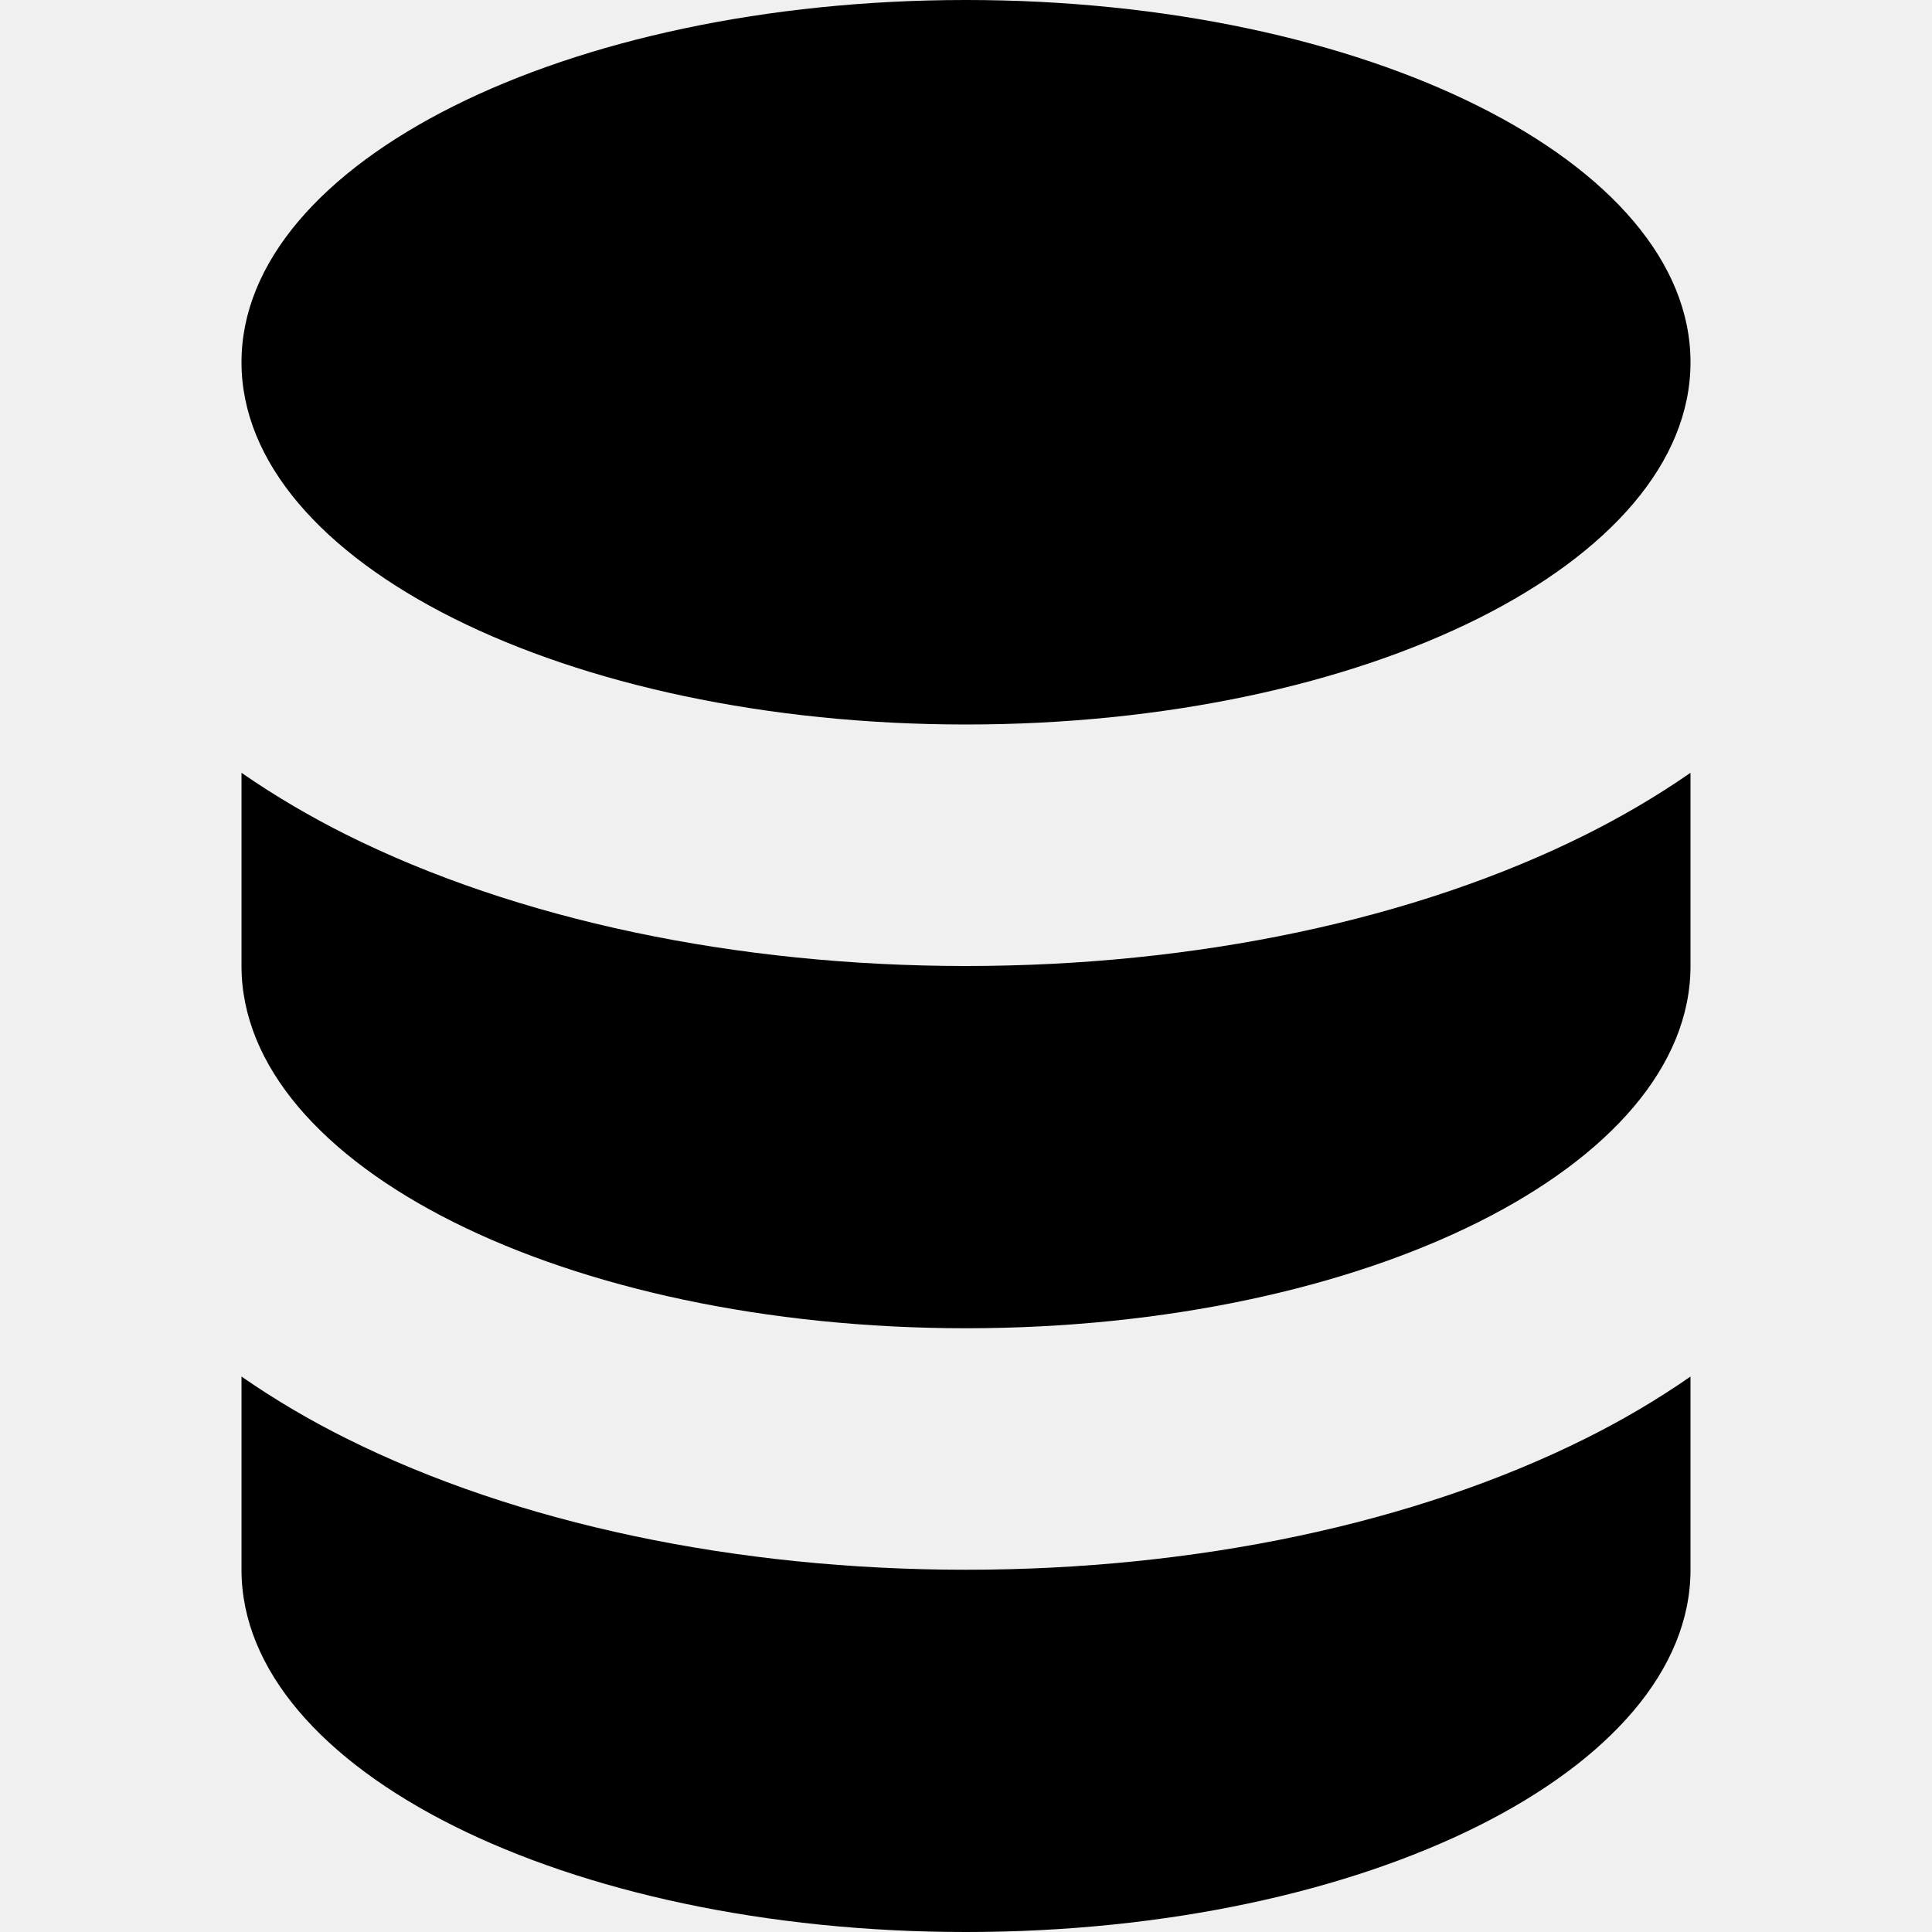
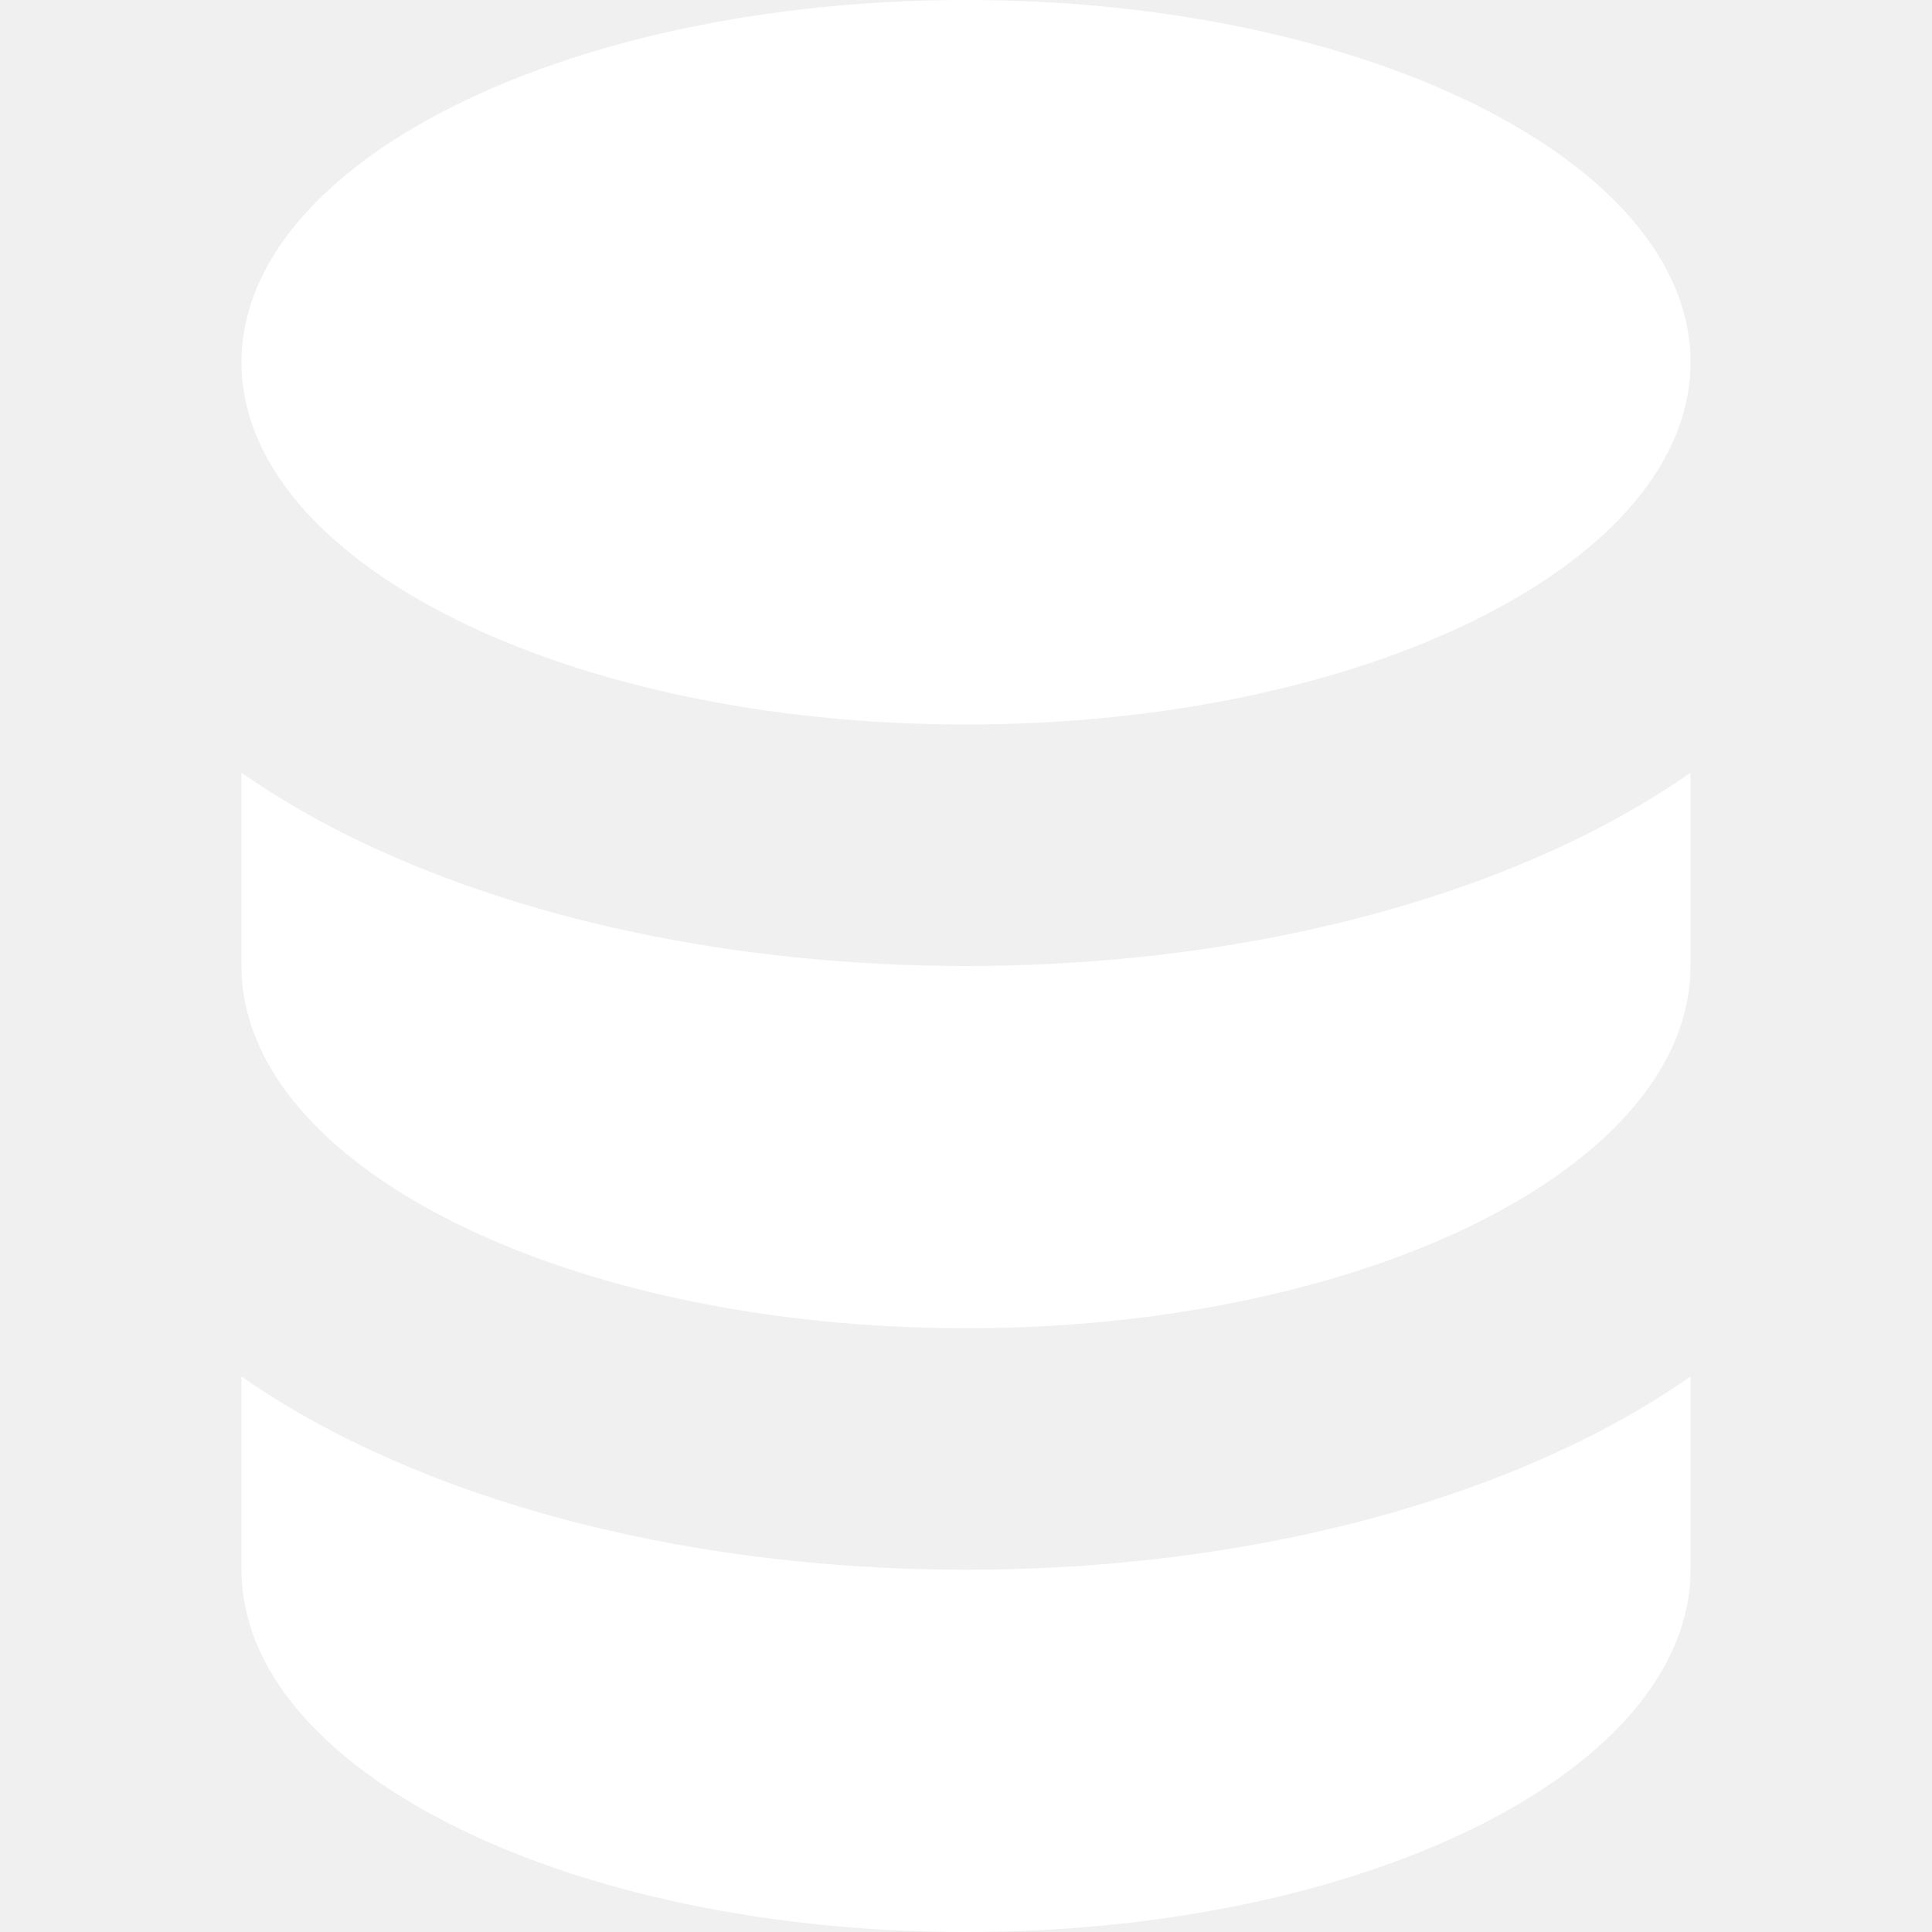
<svg xmlns="http://www.w3.org/2000/svg" width="800px" height="800px" viewBox="0 0 16 16" fill="none">
-   <path d="M13.137 6.91C13.418 6.769 13.712 6.6 14 6.4V8C14 9.657 11.314 11 8 11C4.686 11 2 9.657 2 8V6.4C2.288 6.6 2.582 6.769 2.863 6.91C4.281 7.619 6.1 8 8 8C9.9 8 11.719 7.619 13.137 6.91Z" fill="#000000" />
-   <path d="M2 11.4V13C2 14.657 4.686 16 8 16C11.314 16 14 14.657 14 13V11.4C13.712 11.6 13.418 11.77 13.137 11.91C11.719 12.619 9.9 13 8 13C6.1 13 4.281 12.619 2.863 11.91C2.582 11.77 2.288 11.6 2 11.4Z" fill="#000000" />
-   <path d="M8 0C11.314 0 14 1.343 14 3C14 4.657 11.314 6 8 6C4.686 6 2 4.657 2 3C2 1.343 4.686 0 8 0Z" fill="#000000" />
+   <path d="M13.137 6.91C13.418 6.769 13.712 6.6 14 6.4V8C14 9.657 11.314 11 8 11C4.686 11 2 9.657 2 8V6.4C2.288 6.6 2.582 6.769 2.863 6.91C4.281 7.619 6.1 8 8 8C9.9 8 11.719 7.619 13.137 6.91Z" fill="#ffffff" />
+   <path d="M2 11.4V13C2 14.657 4.686 16 8 16C11.314 16 14 14.657 14 13V11.4C13.712 11.6 13.418 11.77 13.137 11.91C11.719 12.619 9.9 13 8 13C6.1 13 4.281 12.619 2.863 11.91C2.582 11.77 2.288 11.6 2 11.4Z" fill="#ffffff" />
+   <path d="M8 0C11.314 0 14 1.343 14 3C14 4.657 11.314 6 8 6C4.686 6 2 4.657 2 3C2 1.343 4.686 0 8 0Z" fill="#ffffff" />
</svg>
